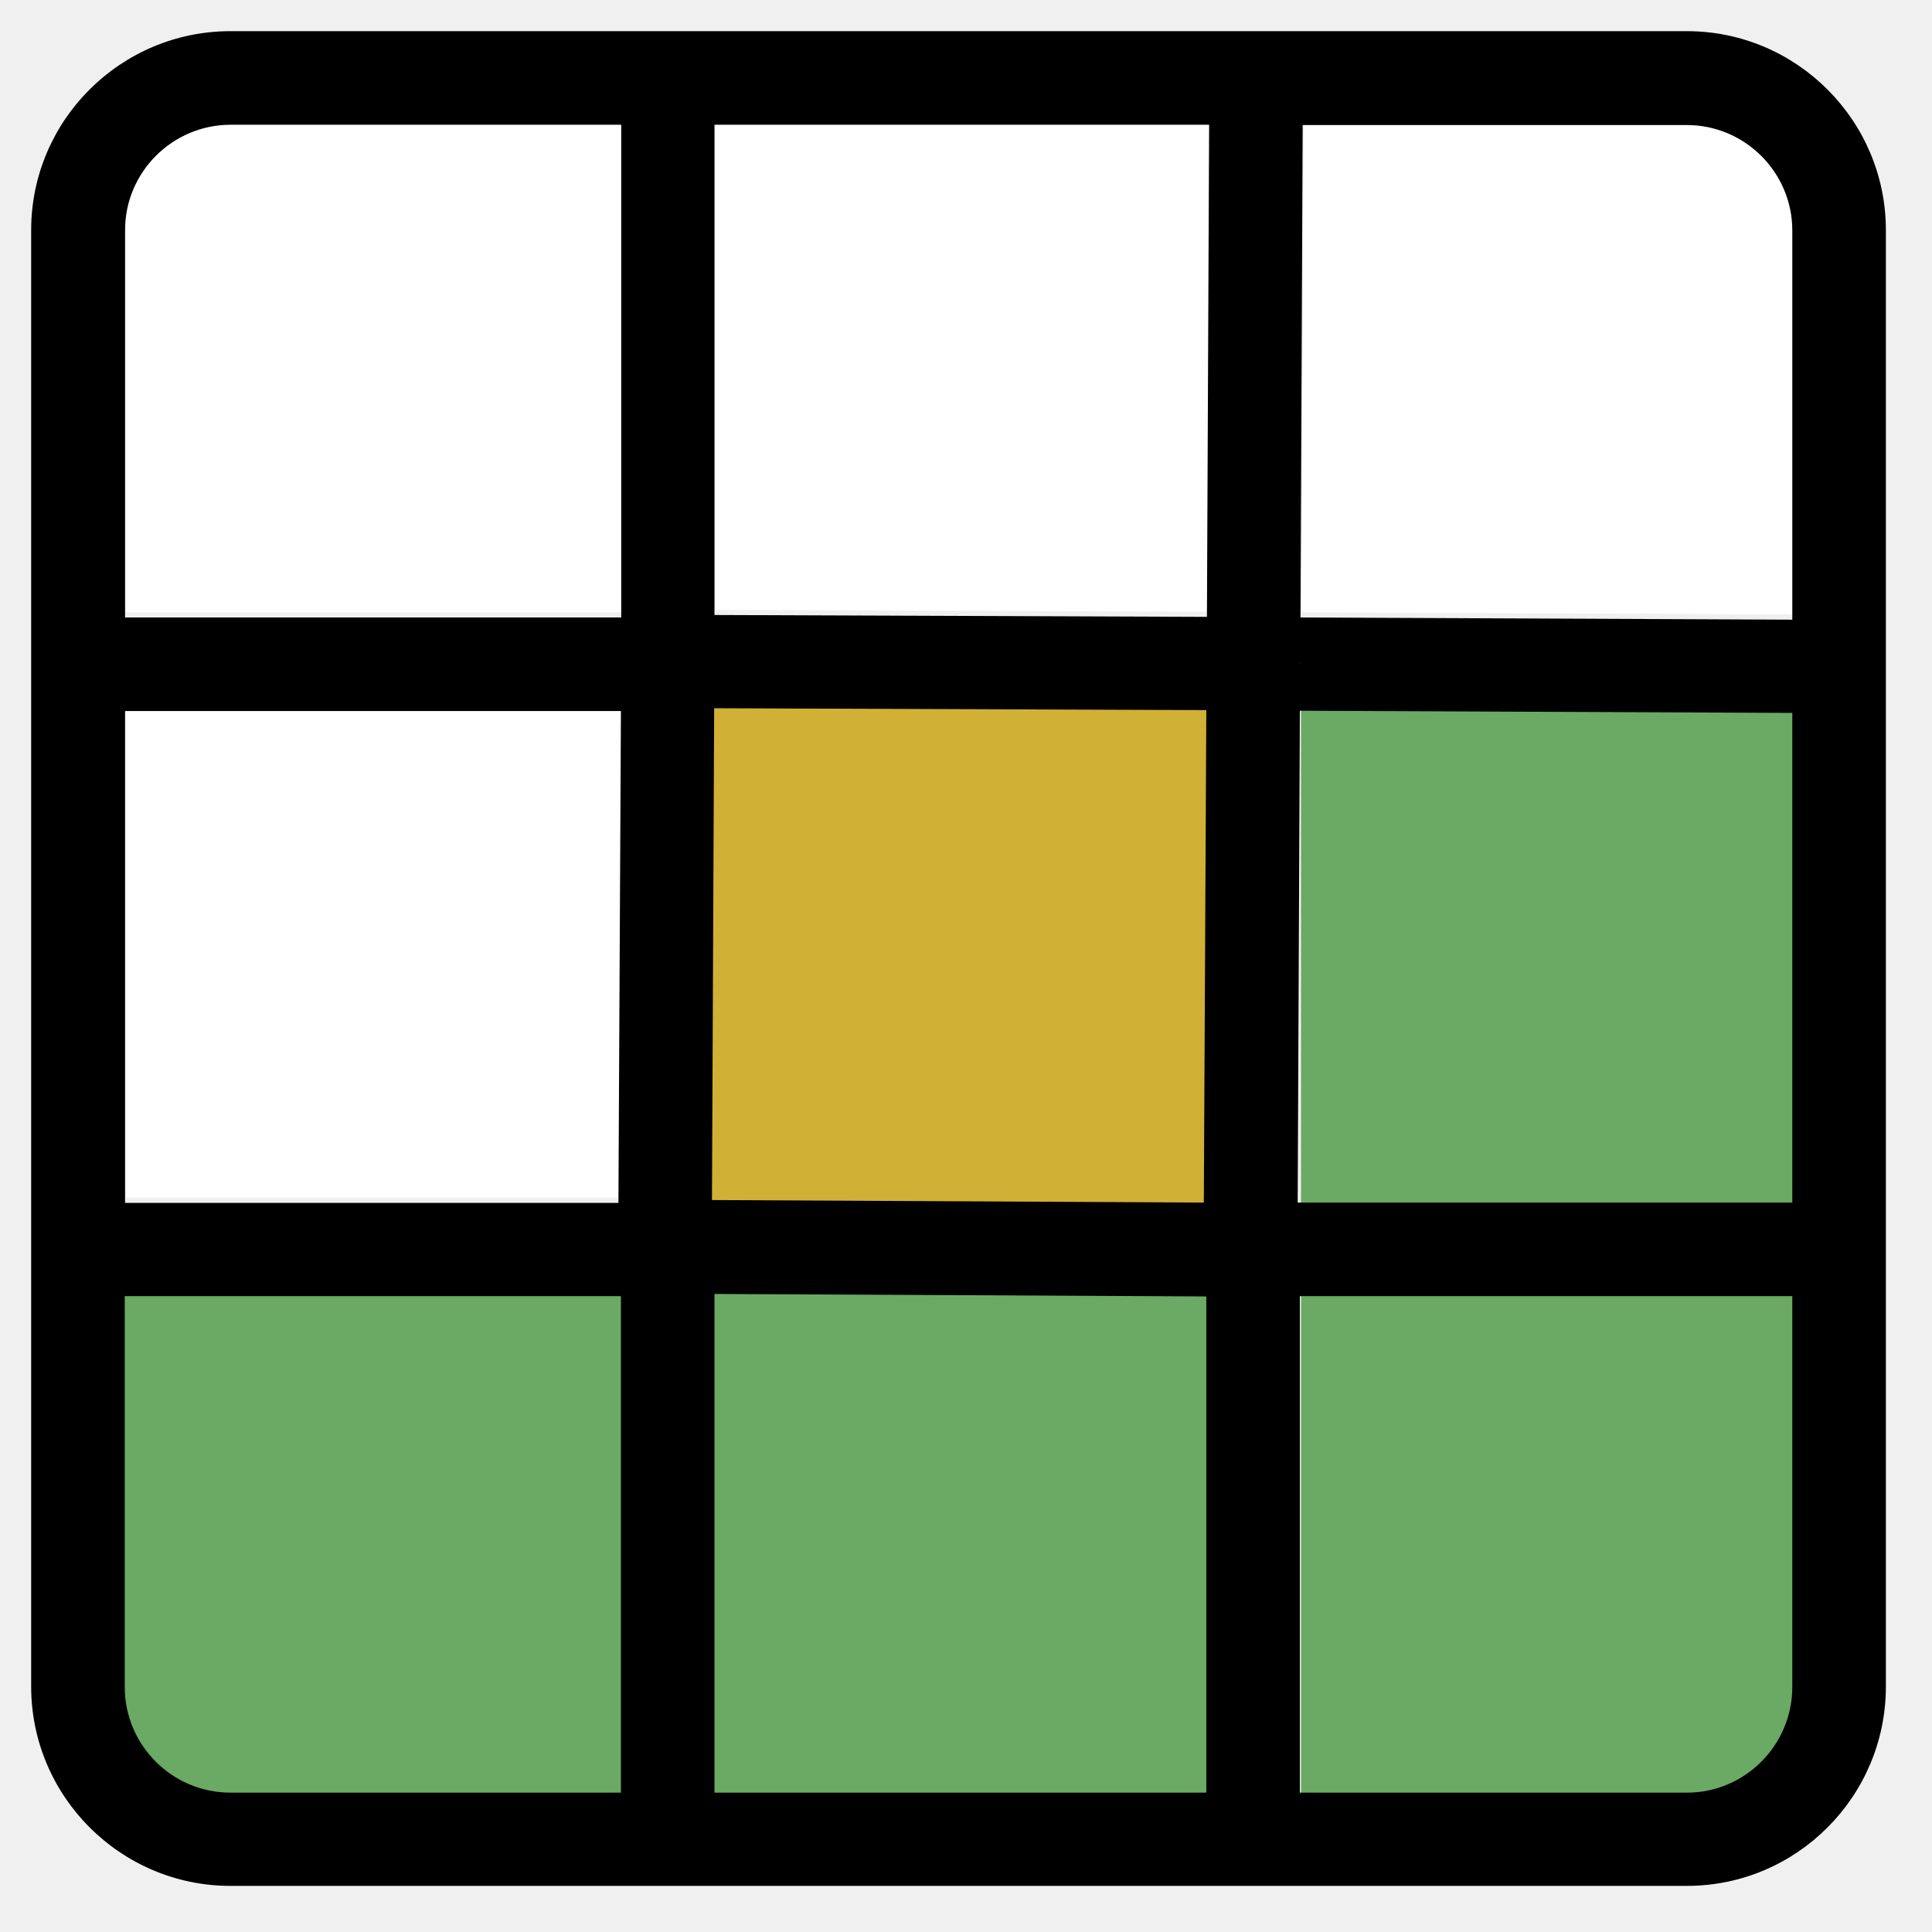
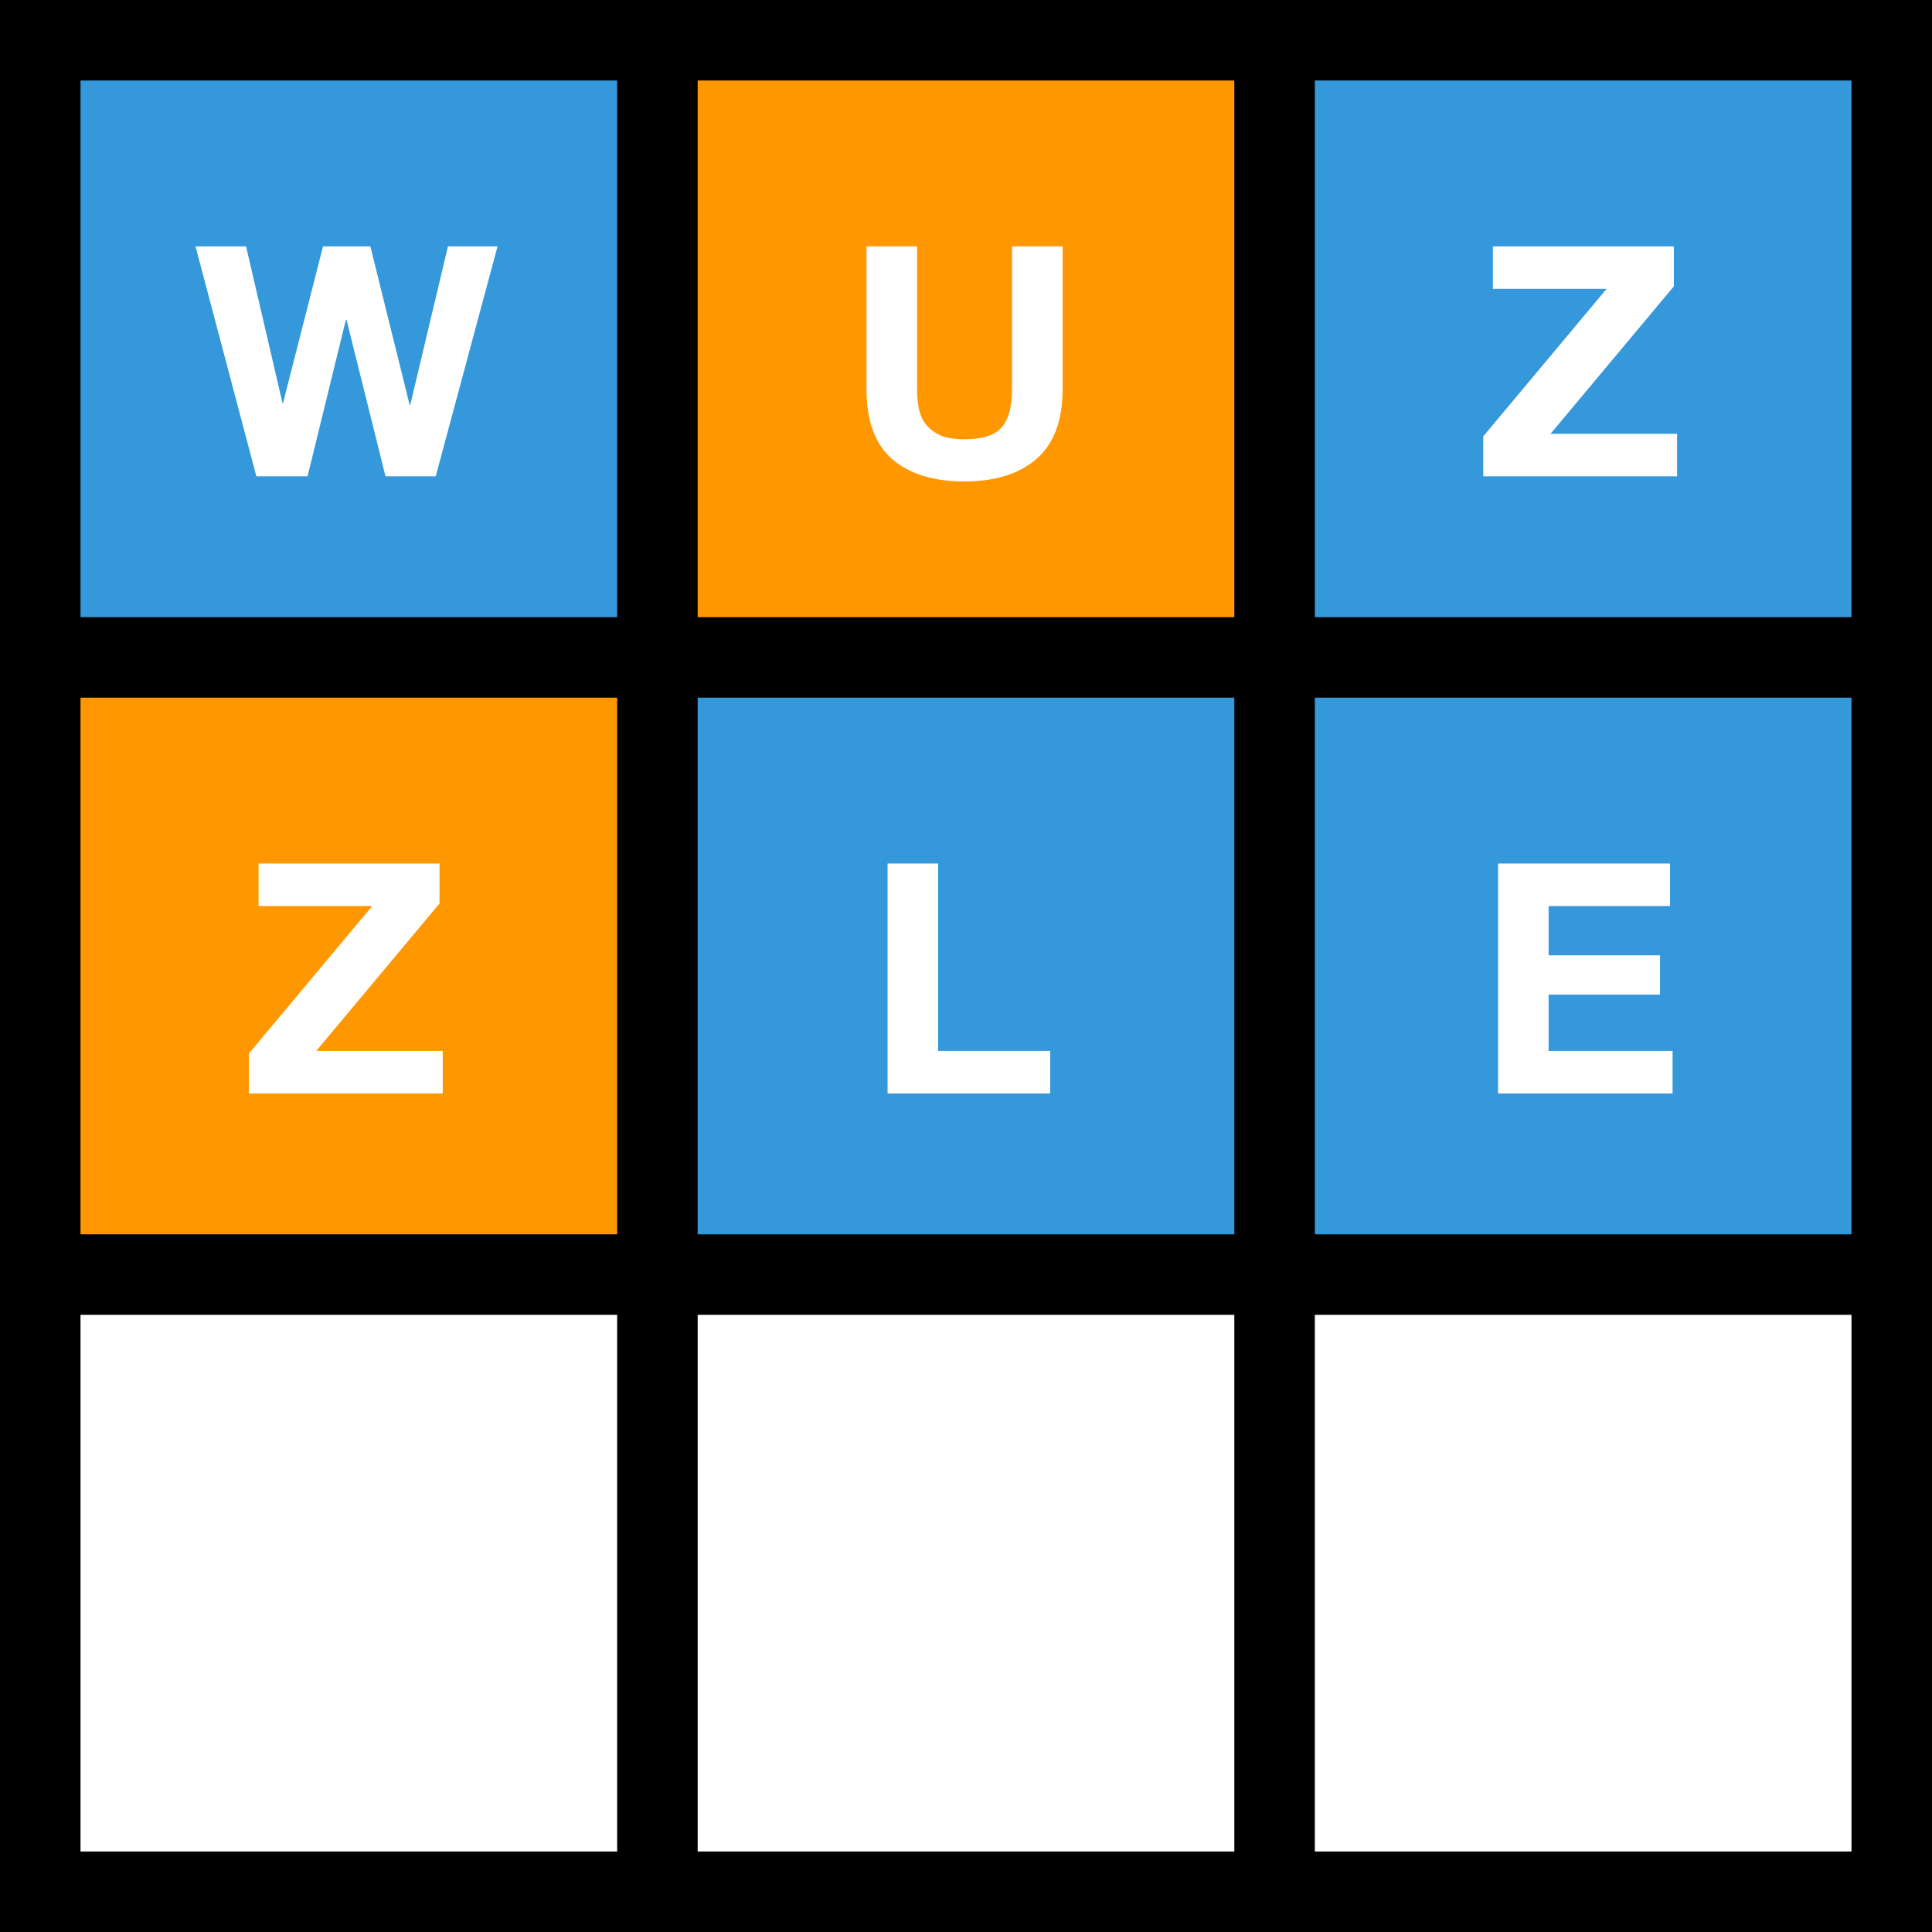
- <svg xmlns="http://www.w3.org/2000/svg" width="62" height="62" viewBox="0 0 62 62" fill="none">
-   <path d="M41.761 21.13H41.751V21.14H41.761V21.13Z" fill="#7FA768" />
-   <path d="M41.751 22.651V58.121H54.622C56.553 58.121 58.125 56.57 58.125 54.658V40.316V22.732L41.751 22.651Z" fill="#6AAA64" />
-   <path d="M57.554 7.229V19.719L41.771 19.649L41.841 3.846H54.171C56.033 3.846 57.554 5.367 57.554 7.229Z" fill="white" />
-   <path d="M39.649 40.797V58.101H22.505V40.717L39.649 40.797Z" fill="#6AAA64" />
-   <path d="M39.889 21.541L39.799 39.486L21.874 39.386L21.954 21.471L39.889 21.541Z" fill="#D1B036" />
-   <path d="M38.838 3.846L38.768 19.629L22.965 19.569V3.846H38.838Z" fill="white" />
-   <path d="M21.244 40.627V58.191H7.412C5.35 58.191 3.669 56.51 3.669 54.448V40.627H21.244Z" fill="#6AAA64" />
-   <path d="M19.953 22.651L19.872 38.435H4.039V22.651H19.953Z" fill="white" />
-   <path d="M19.963 3.846V19.649H4.039V7.229C4.039 5.367 5.56 3.846 7.432 3.846H19.963Z" fill="white" />
-   <path d="M54.135 1H7.395C3.872 1 1 3.862 1 7.385V54.125C1 57.648 3.872 60.52 7.395 60.52H54.135C57.658 60.52 60.52 57.648 60.52 54.125V7.385C60.52 3.872 57.658 1 54.135 1ZM41.714 21.297H41.724V21.307H41.714V21.297ZM4.013 22.818H19.926L19.846 38.602H4.013V22.818ZM19.926 57.528H7.395C5.524 57.528 4.003 56.006 4.003 54.135V41.594H19.926V57.528ZM19.926 19.816H4.013V7.385C4.013 5.524 5.534 4.003 7.405 4.003H19.936V19.816H19.926ZM38.712 57.528H22.928V41.524L38.712 41.604V57.528ZM38.632 38.592L22.848 38.511L22.918 22.728L38.712 22.788L38.632 38.592ZM38.732 19.796L22.928 19.736V4.003H38.802L38.732 19.796ZM57.517 54.135C57.517 56.006 55.996 57.528 54.135 57.528H41.714V41.594H57.517V54.135ZM57.517 38.592H41.644L41.714 22.808L57.517 22.878V38.592ZM57.517 19.886L41.734 19.816L41.804 4.013H54.135C55.996 4.013 57.517 5.534 57.517 7.395V19.886Z" fill="black" />
+ <svg xmlns="http://www.w3.org/2000/svg" width="144" height="144" viewBox="0 0 144 144" fill="none">
+   <rect width="144" height="144" fill="black" />
+   <rect width="40" height="40" transform="translate(6 6)" fill="#3498DB" />
+   <path d="M32.476 35.5H28.732L25.828 23.836H25.78L22.924 35.5H19.108L14.572 18.364H18.34L21.052 30.028H21.1L24.076 18.364H27.604L30.532 30.172H30.58L33.388 18.364H37.084L32.476 35.5Z" fill="white" />
+   <rect width="40" height="40" transform="translate(52 6)" fill="#FF9800" />
+   <path d="M79.2 29.02C79.2 31.34 78.552 33.068 77.256 34.204C75.96 35.324 74.168 35.884 71.88 35.884C69.56 35.884 67.76 35.324 66.48 34.204C65.216 33.084 64.584 31.356 64.584 29.02V18.364H68.352V29.02C68.352 29.484 68.392 29.94 68.472 30.388C68.552 30.836 68.72 31.236 68.976 31.588C69.232 31.924 69.584 32.204 70.032 32.428C70.496 32.636 71.112 32.74 71.88 32.74C73.224 32.74 74.152 32.444 74.664 31.852C75.176 31.244 75.432 30.3 75.432 29.02V18.364H79.2V29.02Z" fill="white" />
+   <rect width="40" height="40" transform="translate(98 6)" fill="#3498DB" />
+   <path d="M110.552 32.524L119.744 21.532H111.272V18.364H124.76V21.34L115.568 32.332H125V35.5H110.552V32.524Z" fill="white" />
+   <rect width="40" height="40" transform="translate(6 52)" fill="#FF9800" />
+   <path d="M18.552 78.524L27.744 67.532H19.272V64.364H32.76V67.34L23.568 78.332H33V81.5H18.552V78.524Z" fill="white" />
+   <rect width="40" height="40" transform="translate(52 52)" fill="#3498DB" />
+   <path d="M66.156 64.364H69.924V78.332H78.276V81.5H66.156V64.364Z" fill="white" />
+   <rect width="40" height="40" transform="translate(98 52)" fill="#3498DB" />
+   <path d="M111.656 64.364H124.472V67.532H115.424V71.204H123.728V74.132H115.424V78.332H124.664V81.5H111.656V64.364Z" fill="white" />
+   <rect width="40" height="40" transform="translate(6 98)" fill="white" />
+   <rect width="40" height="40" transform="translate(52 98)" fill="white" />
+   <rect width="40" height="40" transform="translate(98 98)" fill="white" />
</svg>
